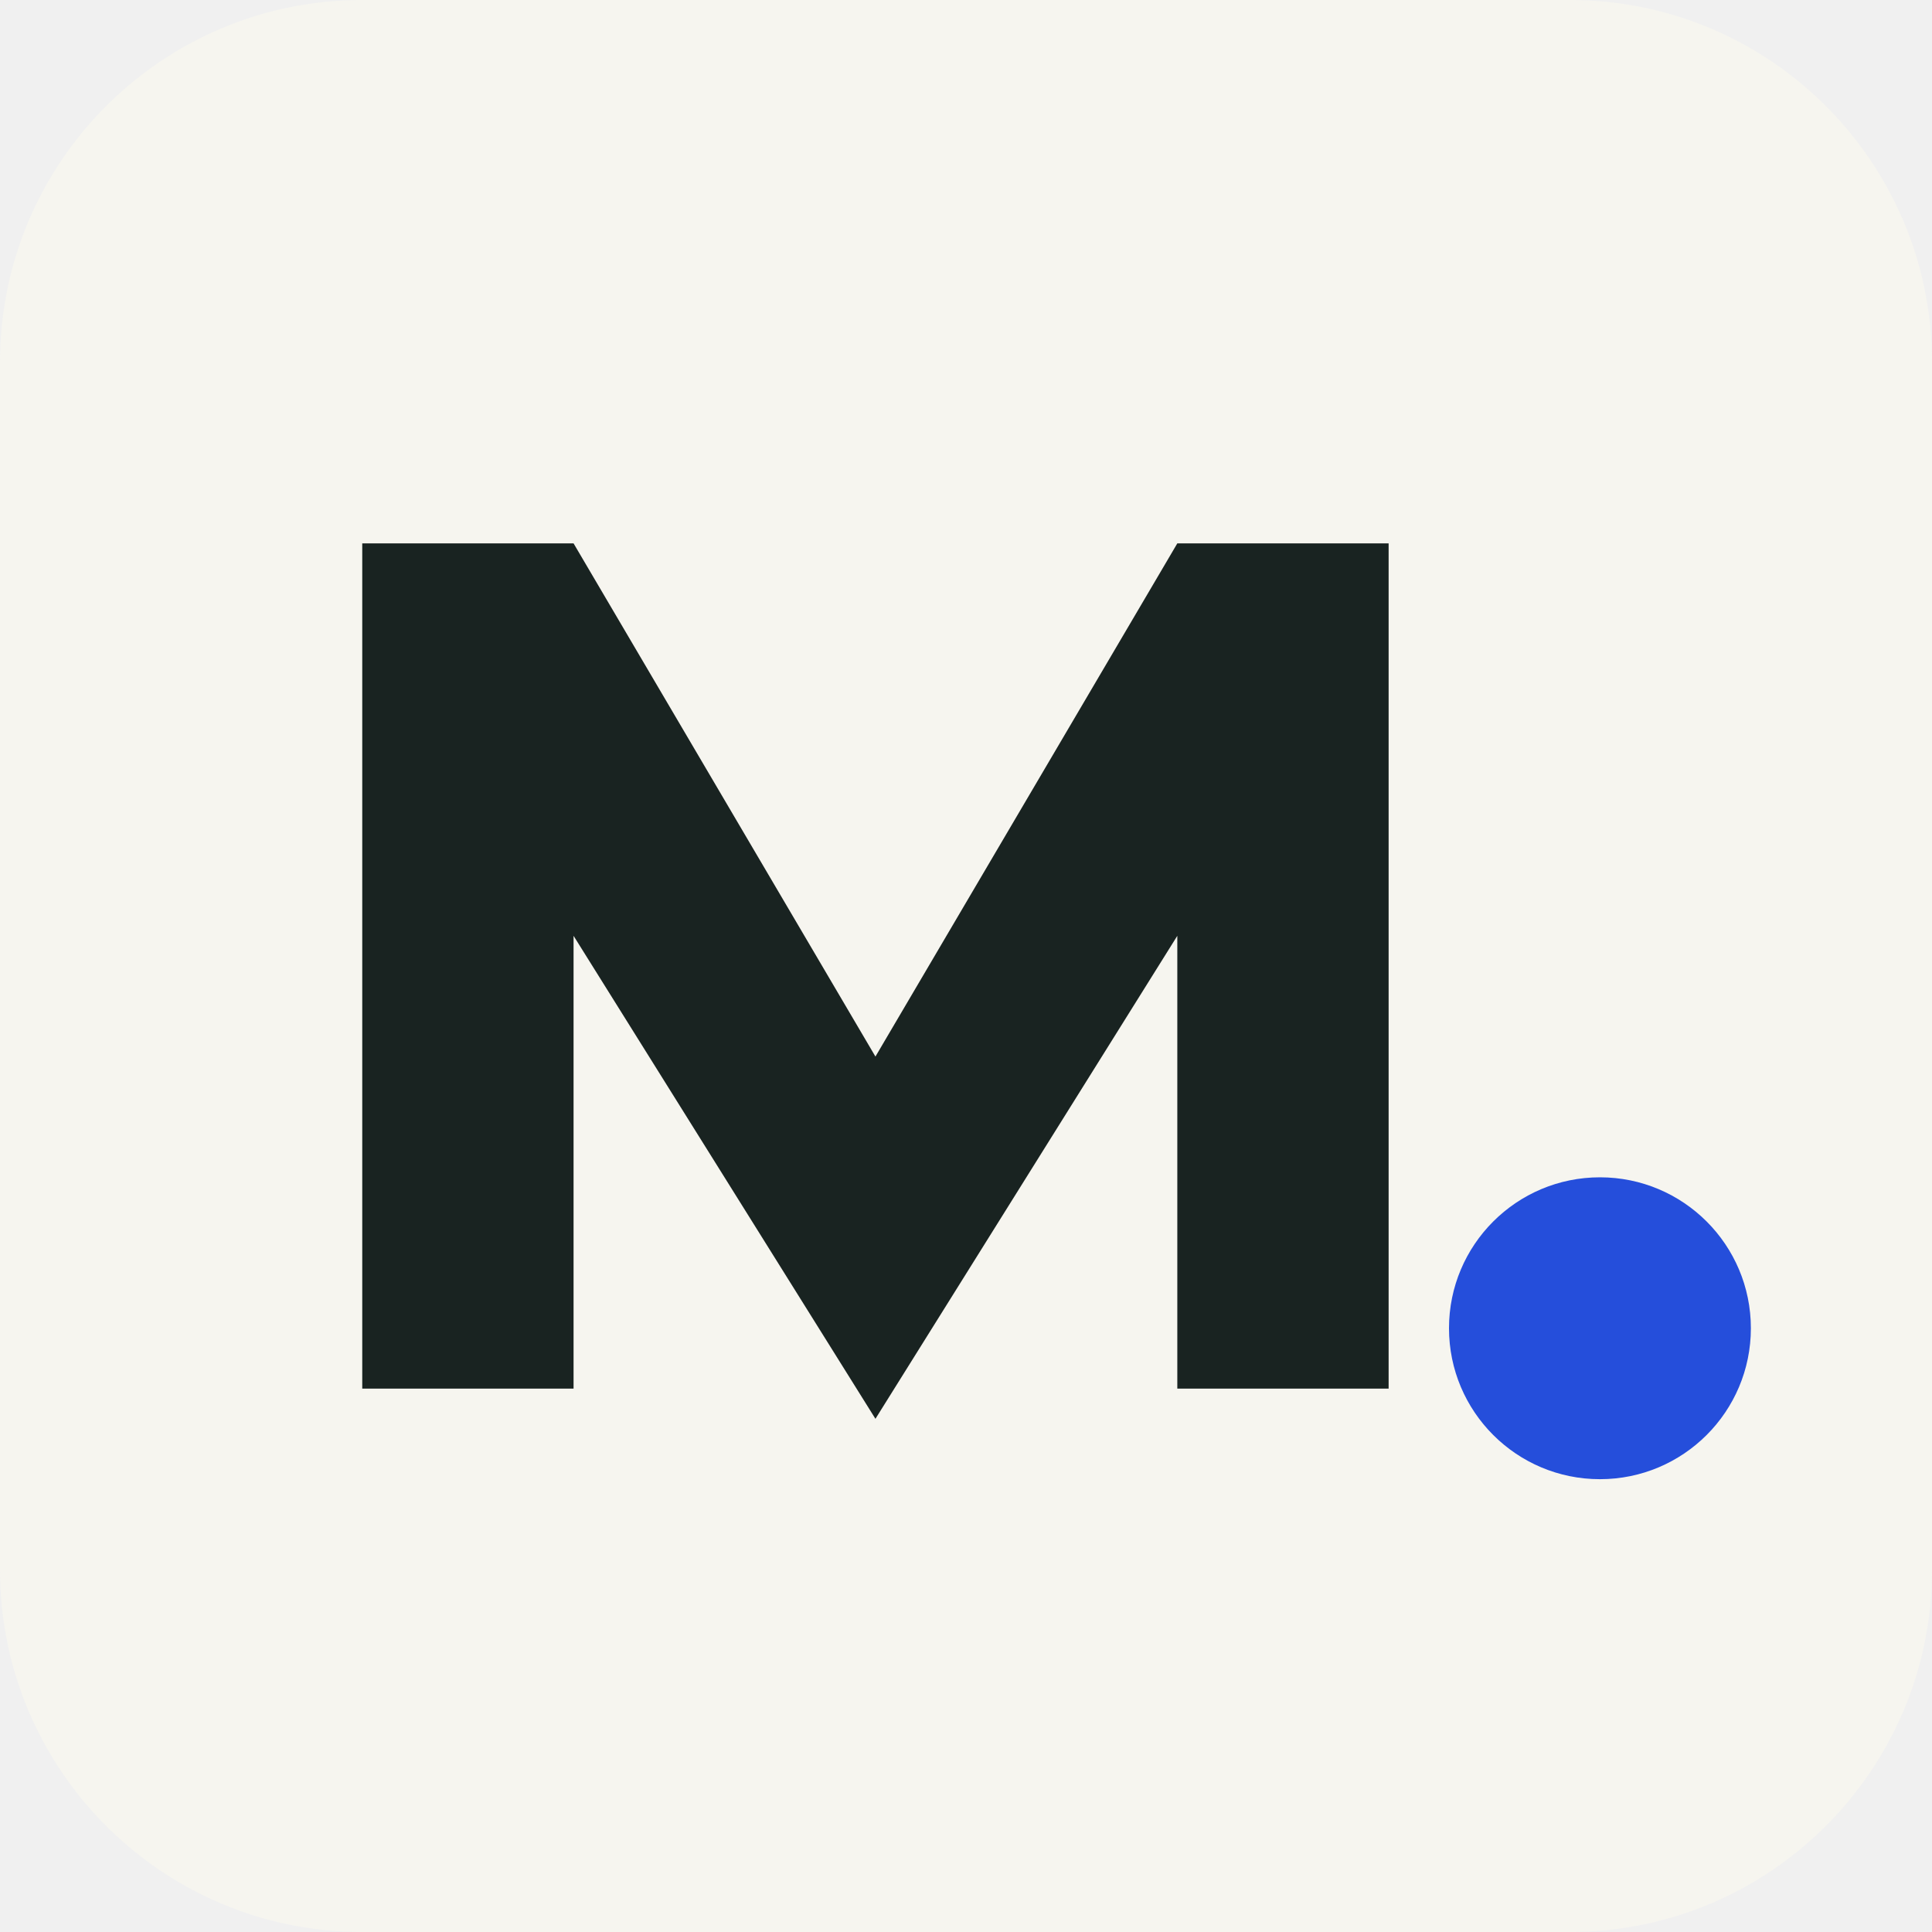
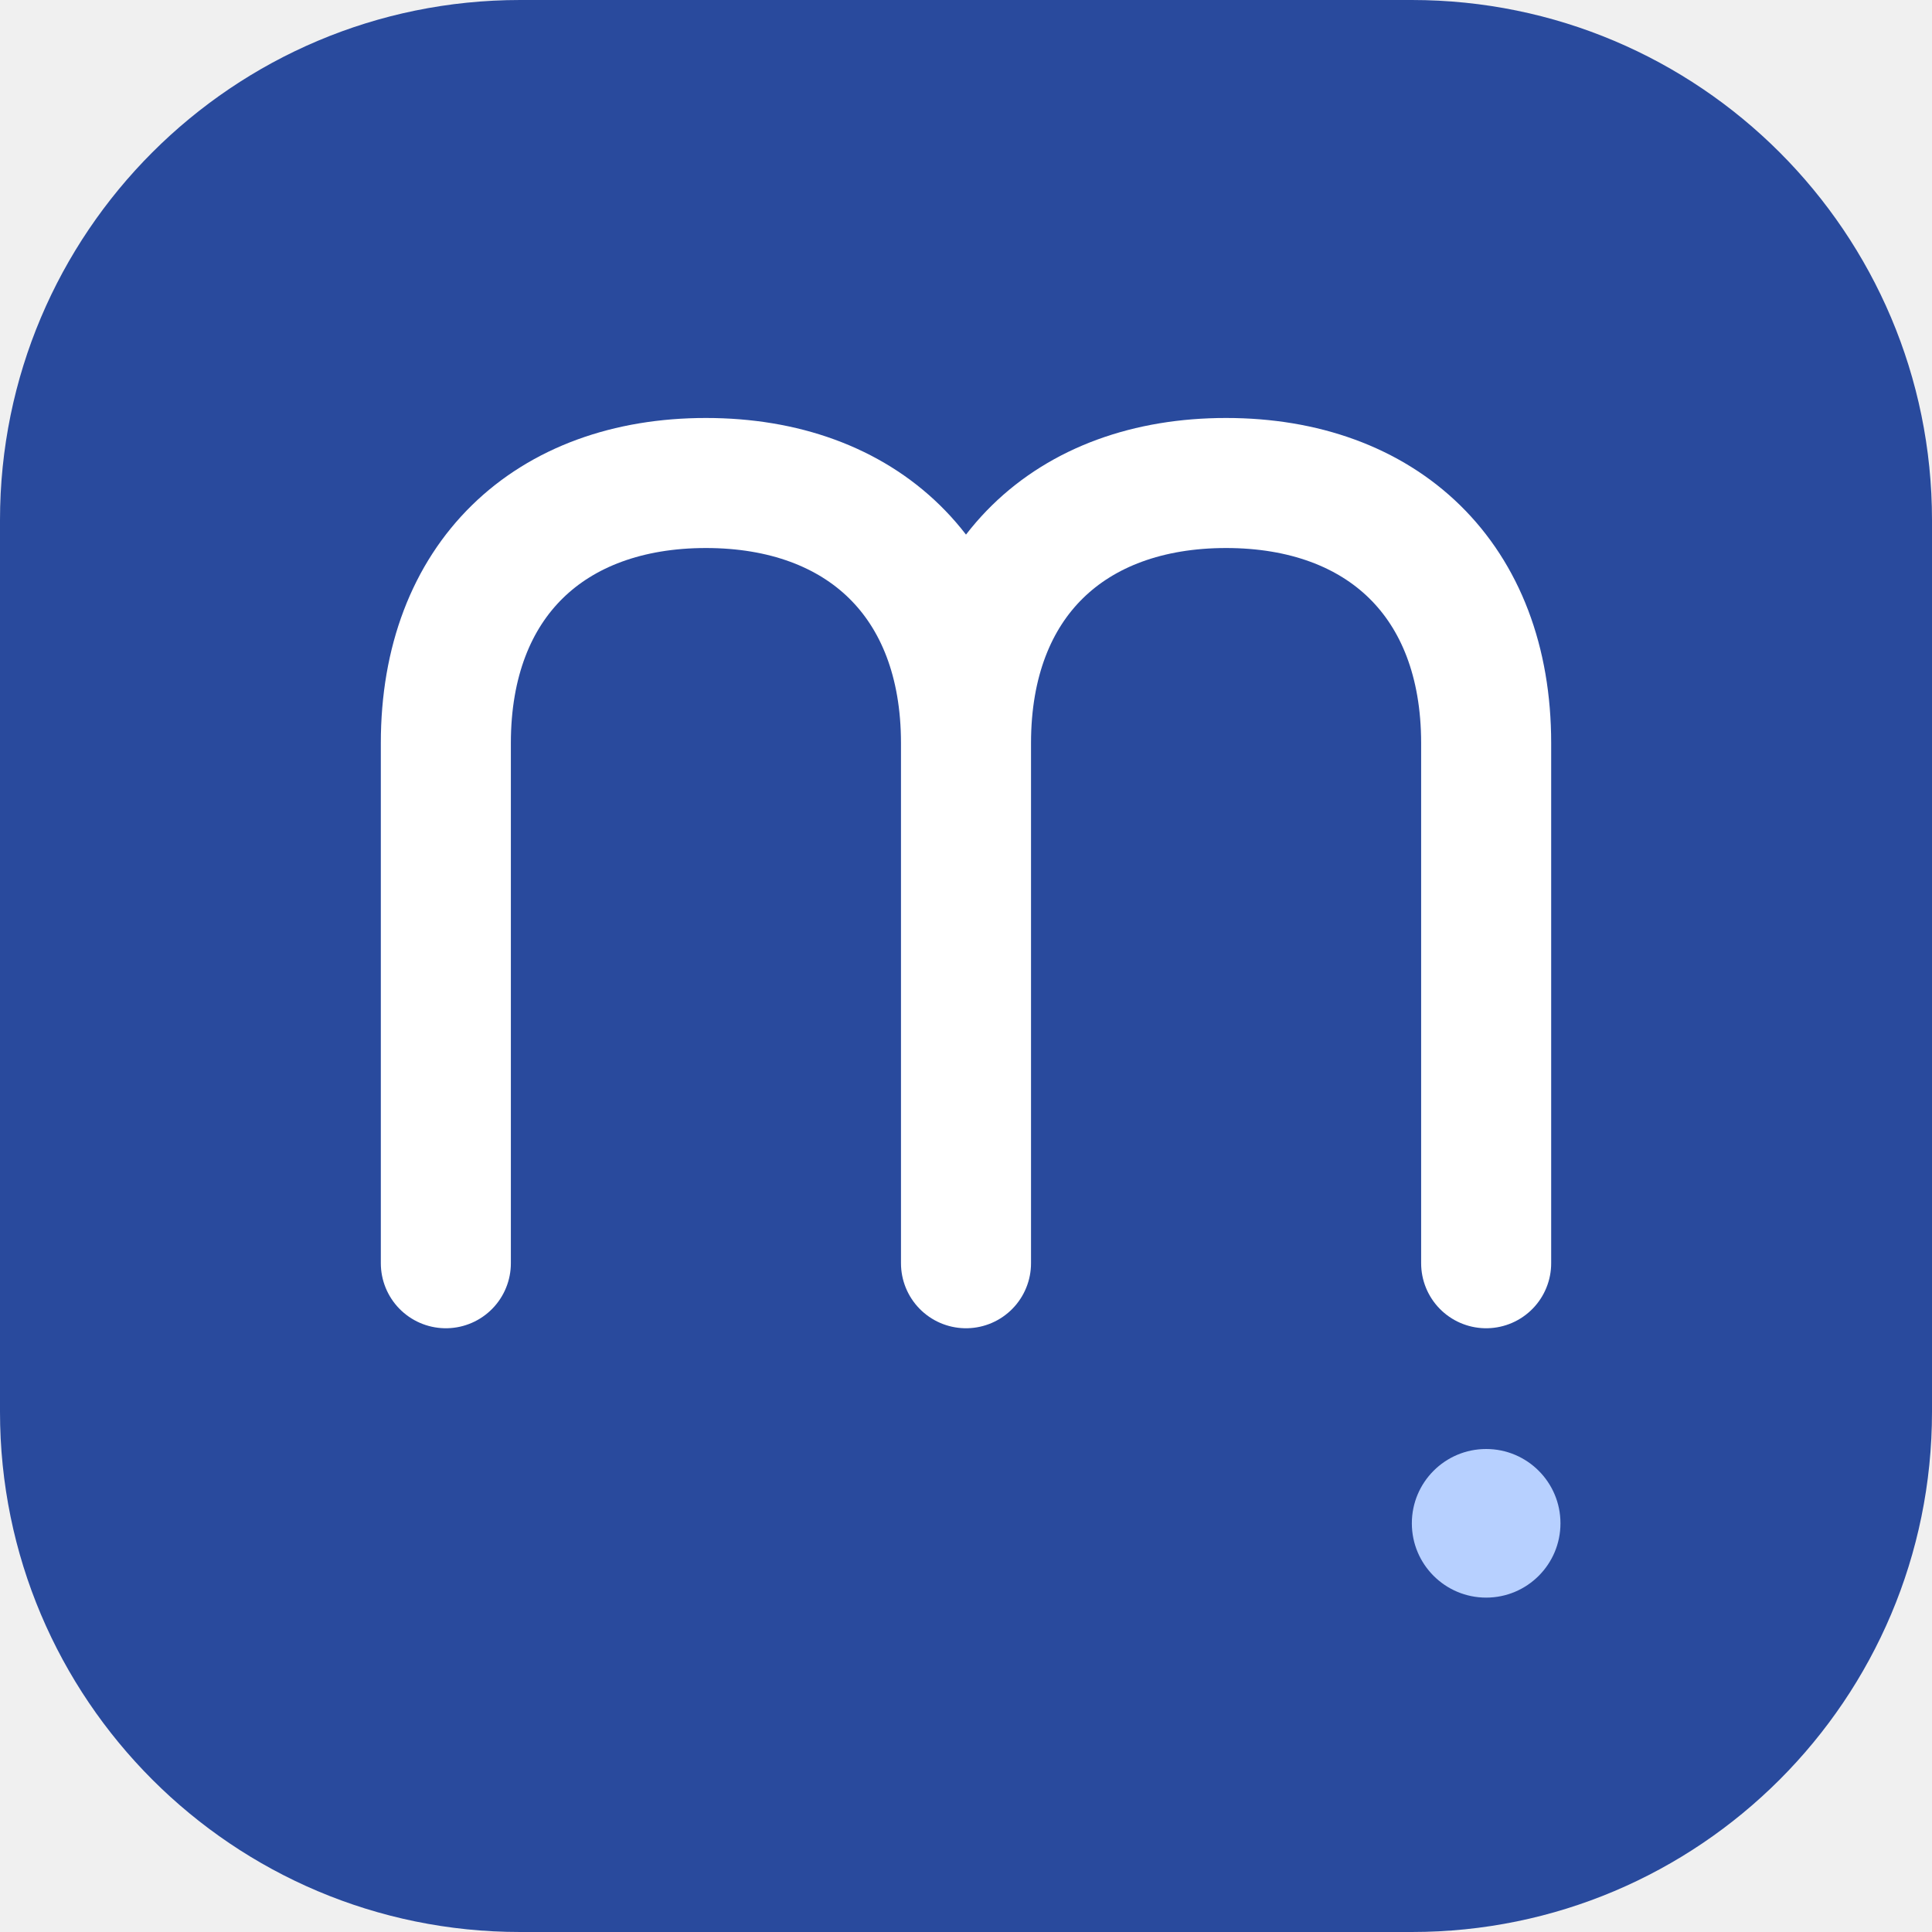
- <svg xmlns="http://www.w3.org/2000/svg" viewBox="0 0 64 64">
-   <rect width="64" height="64" rx="12" fill="#f6f5ef" />
-   <path d="M12 46V18h7l10 17 10-17h7v28h-7V31L29 47 19 31v15z" fill="#192321" />
-   <circle cx="53" cy="44" r="5" fill="#254edb" />
+ <svg xmlns="http://www.w3.org/2000/svg" viewBox="0 0 52 52" fill="none">
+   <rect width="52" height="52" rx="14" fill="#294a9d" />
+   <path d="M12 34V20C12 15.6 14.8 13 19 13C23.2 13 26 15.6 26 20V34M26 20C26 15.6 28.8 13 33 13C37.2 13 40 15.6 40 20V34" stroke="#fff" stroke-width="3.5" stroke-linecap="round" />
+   <circle cx="40" cy="41" r="2" fill="#b7d0ff" />
</svg>
